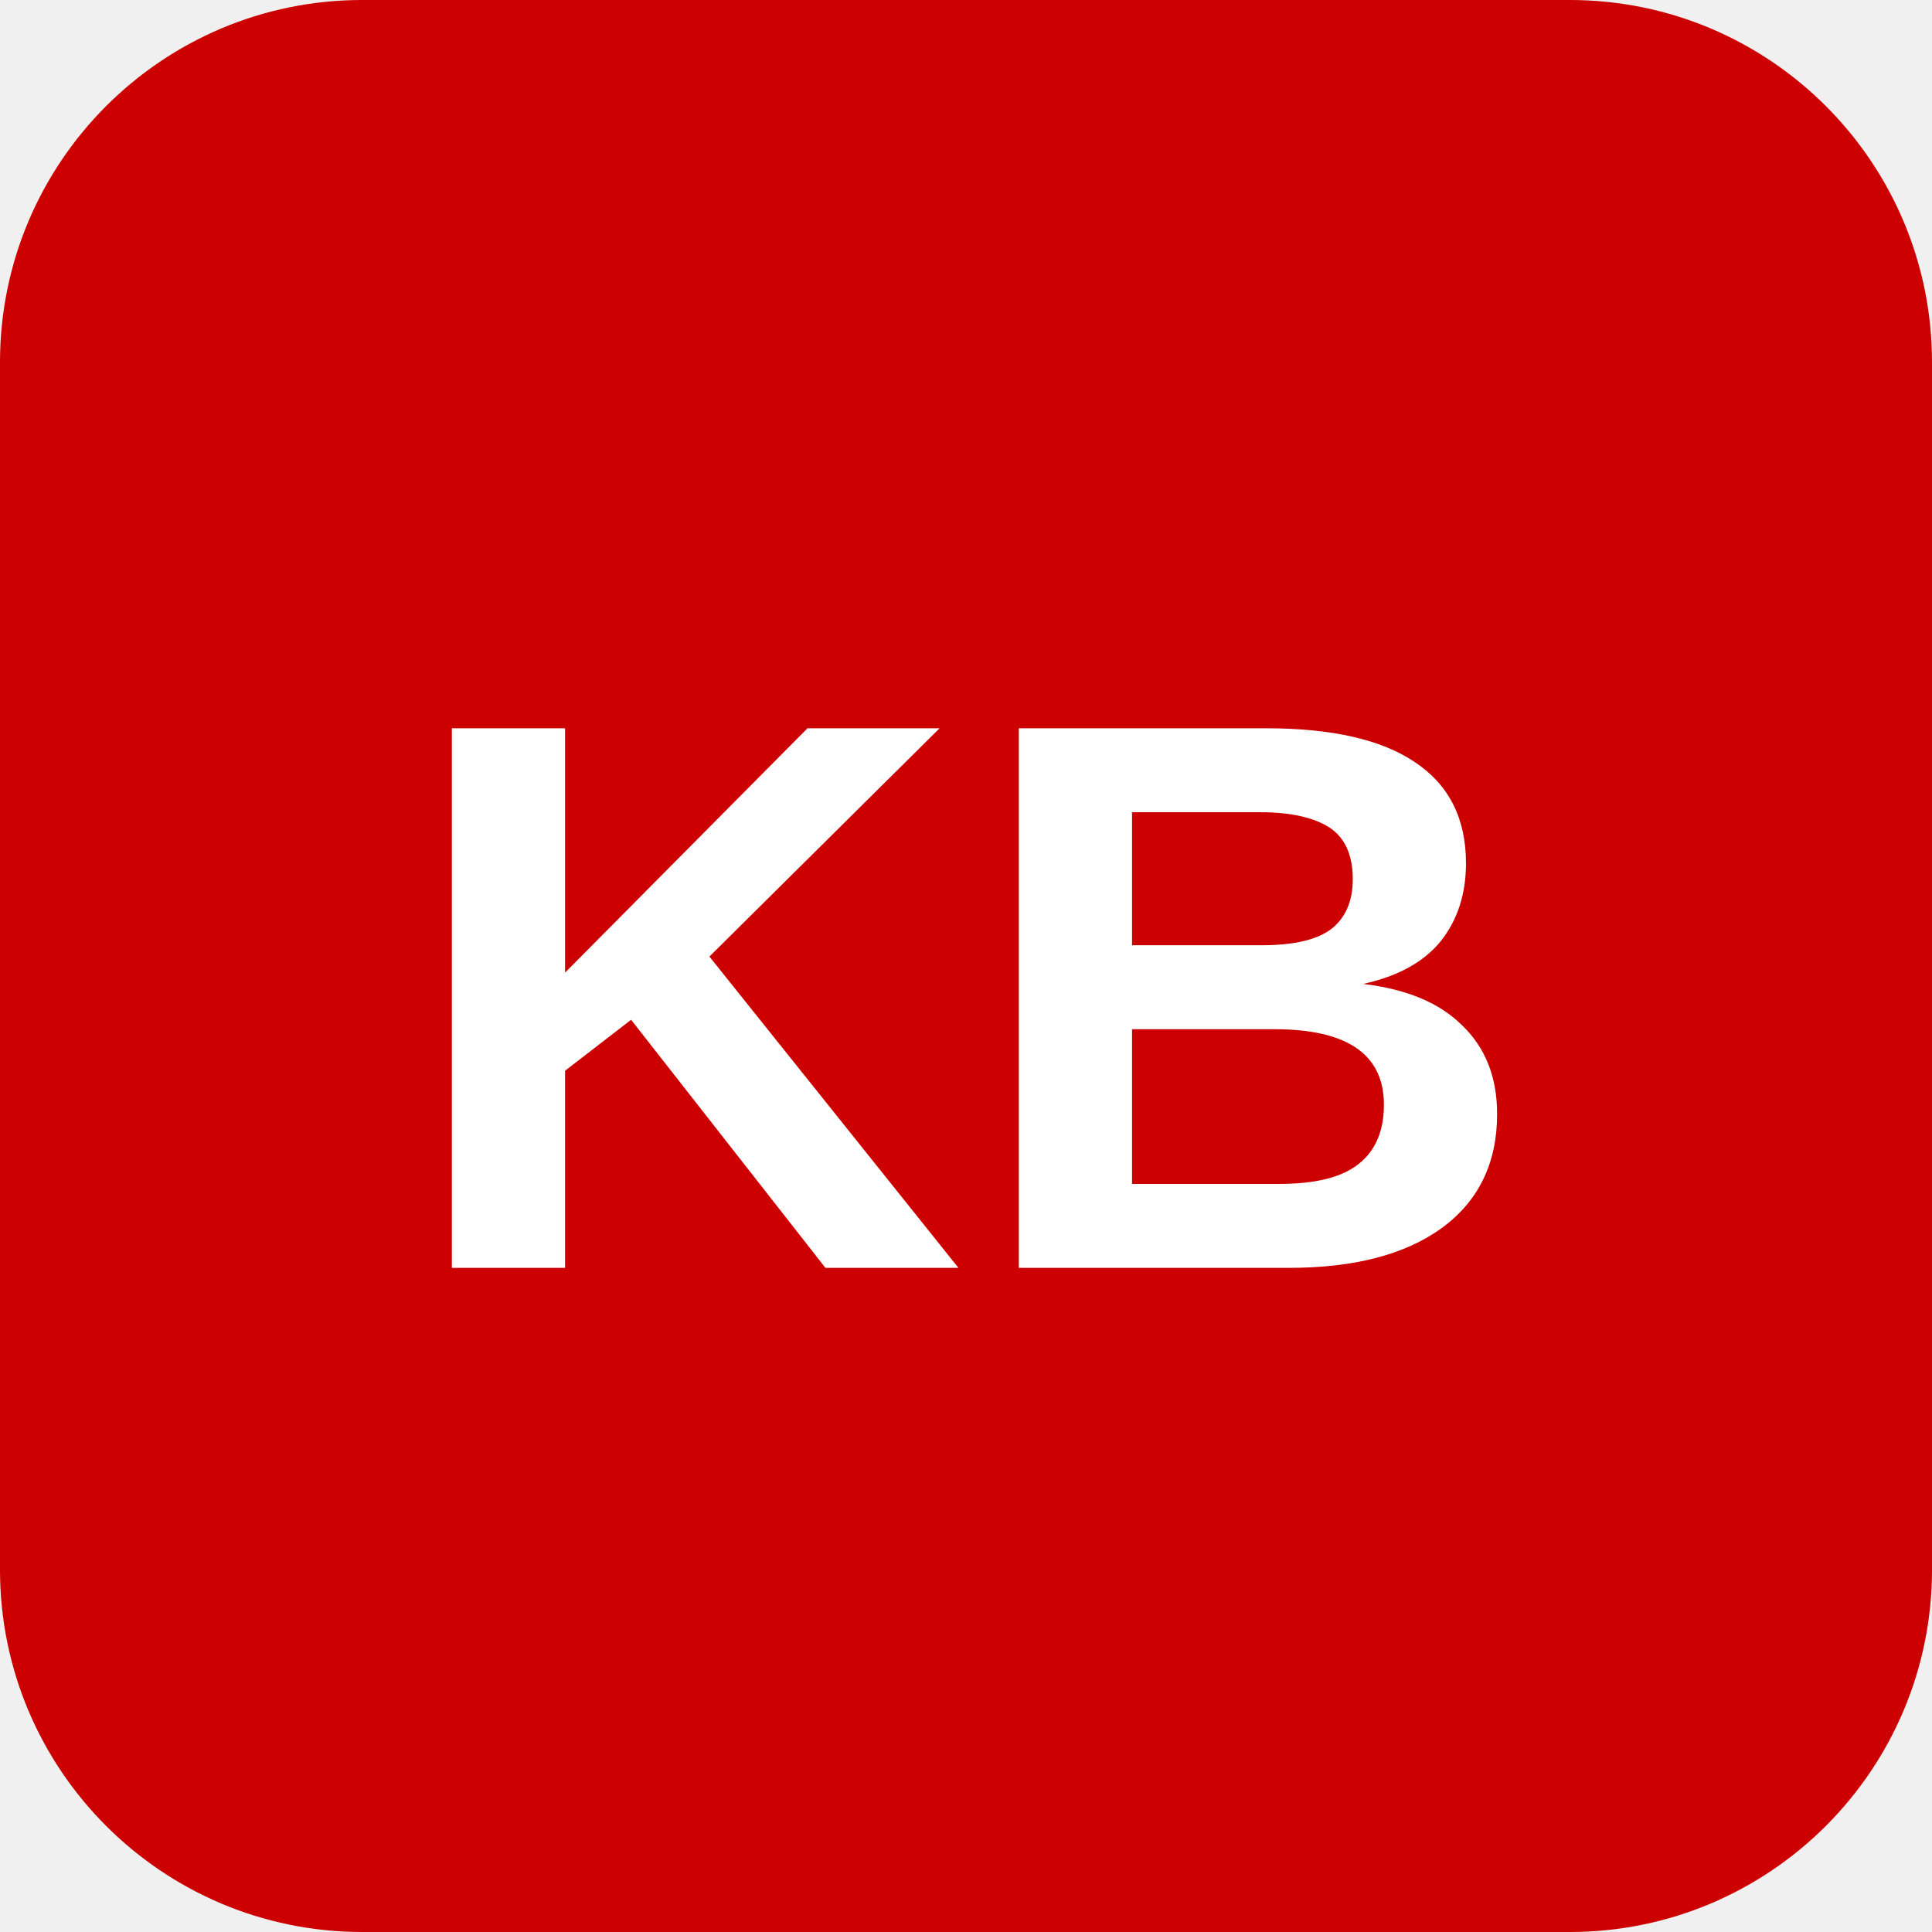
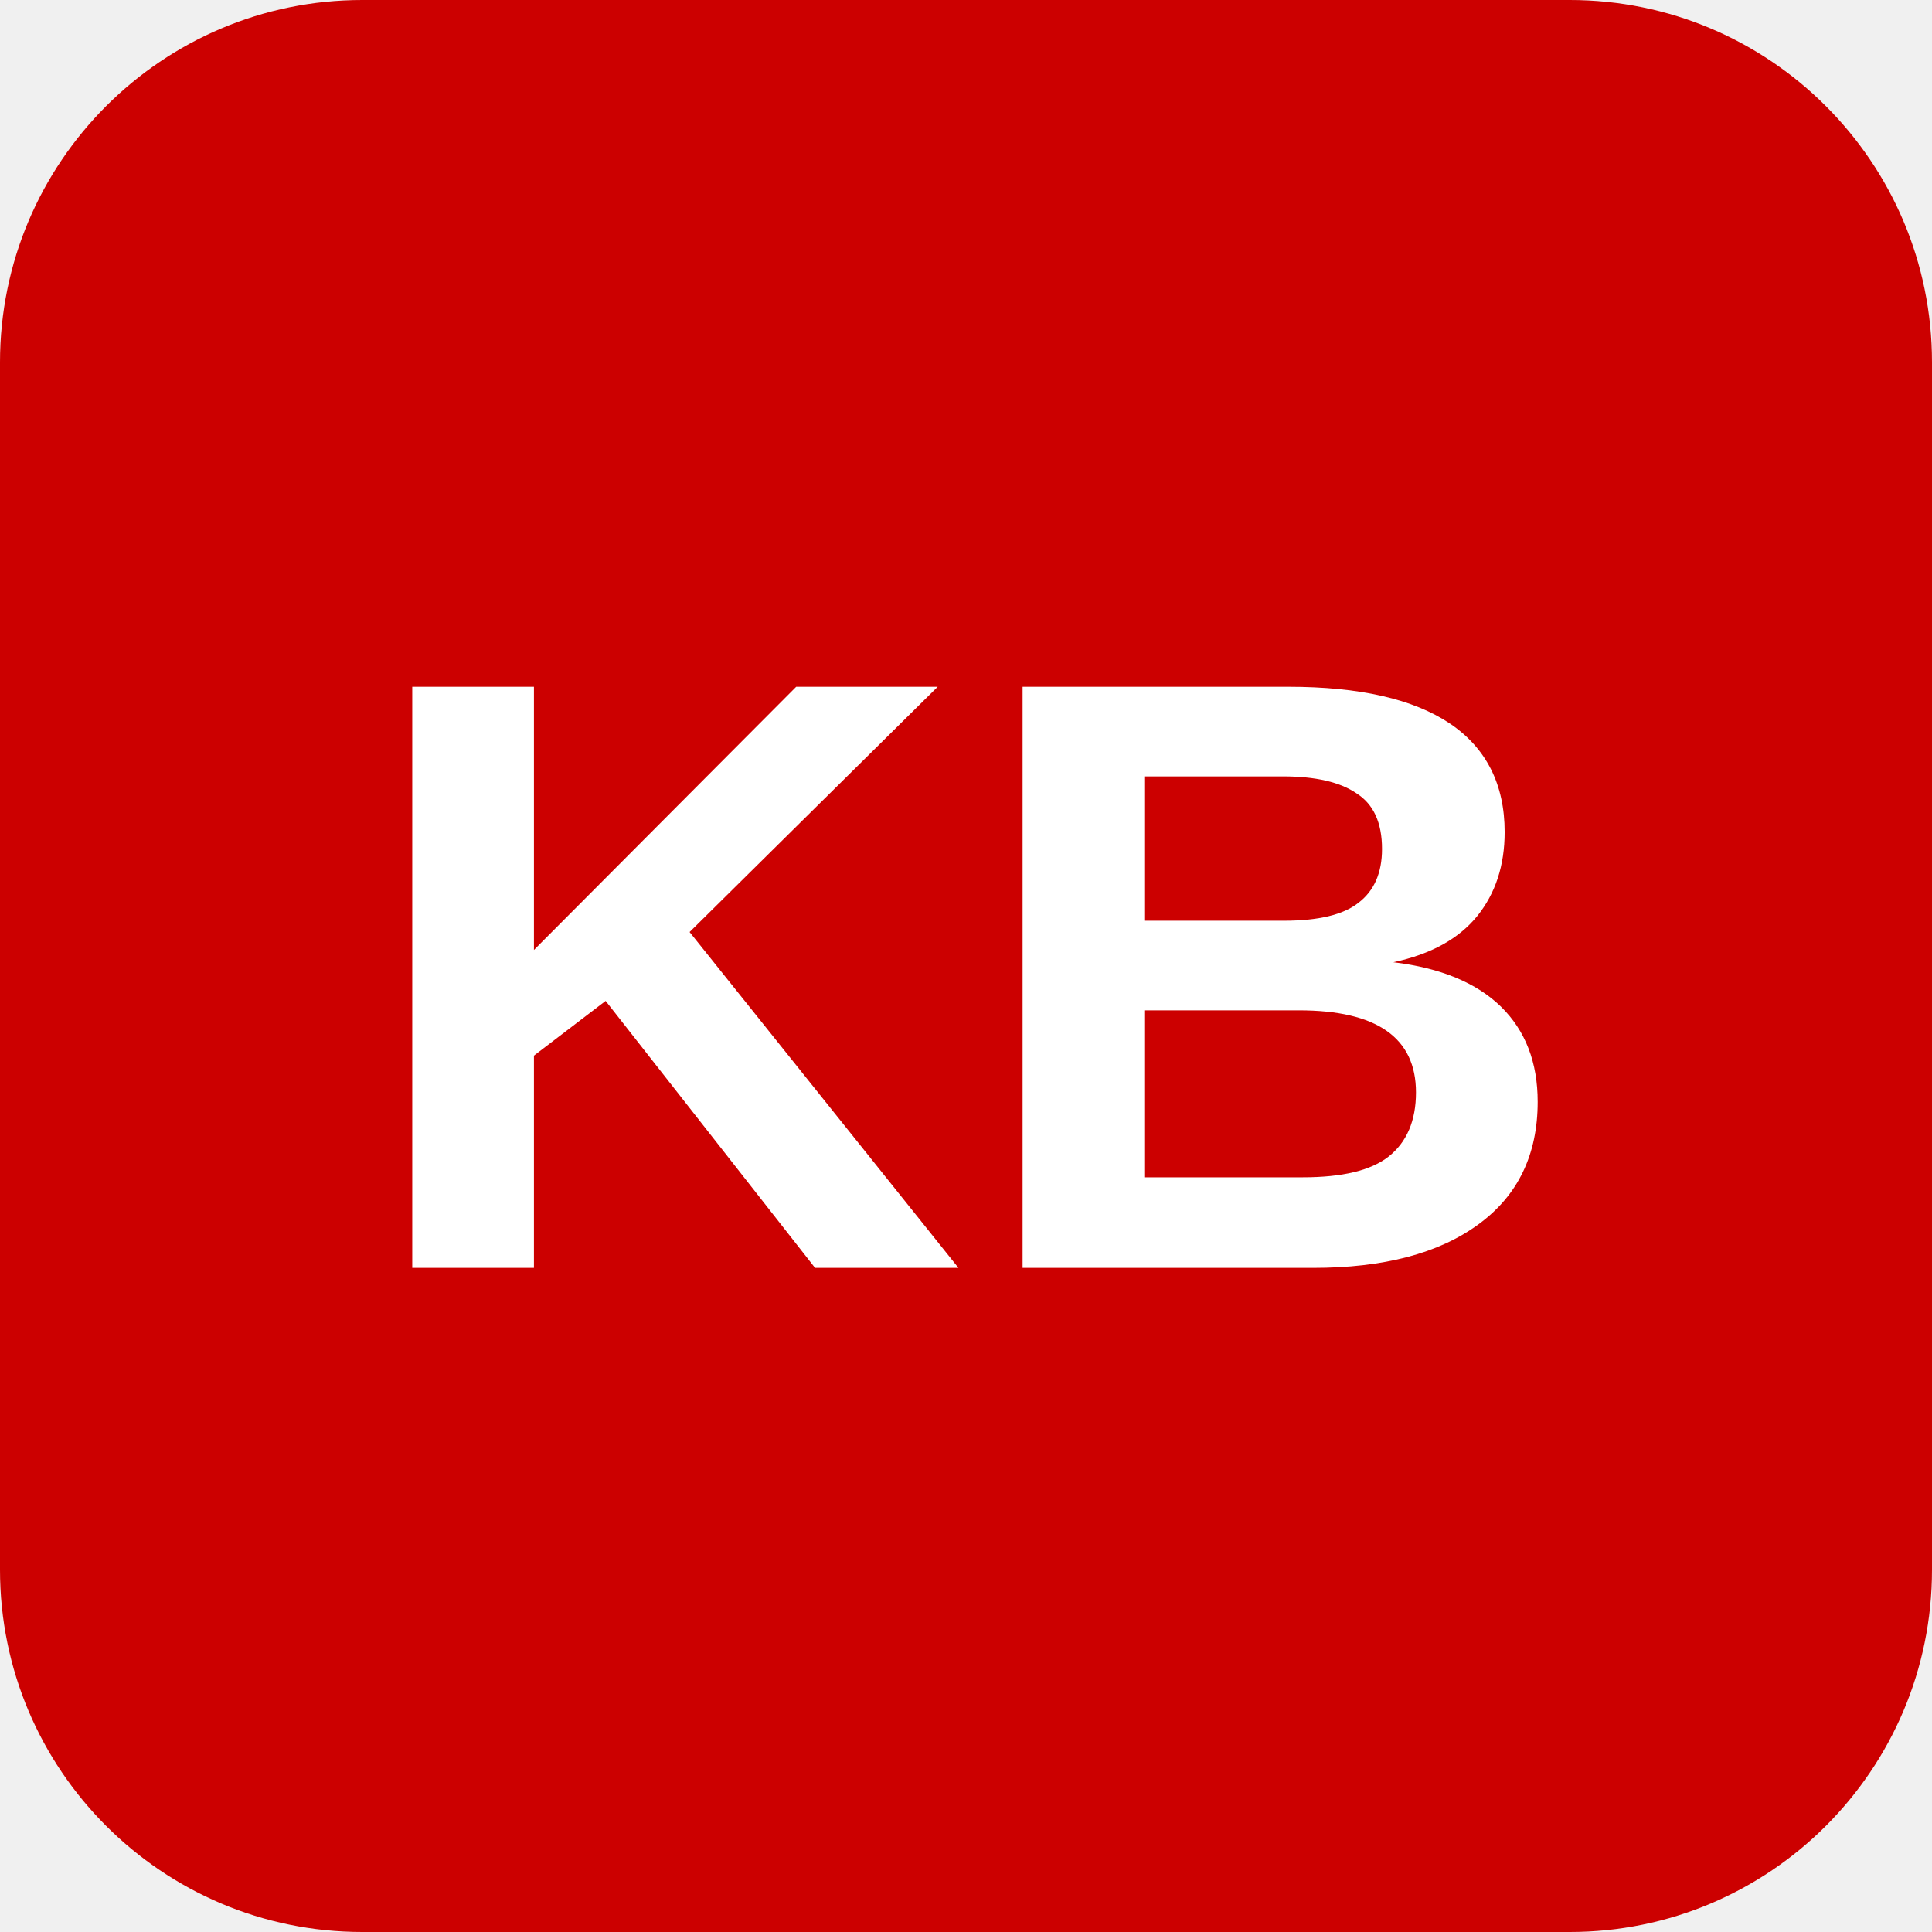
<svg xmlns="http://www.w3.org/2000/svg" viewBox="0 0 32 32" fill="none">
  <rect width="32" height="32" rx="6" fill="#CC0000" />
-   <text x="16" y="21" text-anchor="middle" font-family="Arial,sans-serif" font-weight="700" font-size="13" fill="#fff">KB</text>
+   <text x="16" y="21" text-anchor="middle" font-family="Arial,Helvetica,sans-serif" font-weight="700" font-size="14" fill="#fff">KB</text>
</svg>
